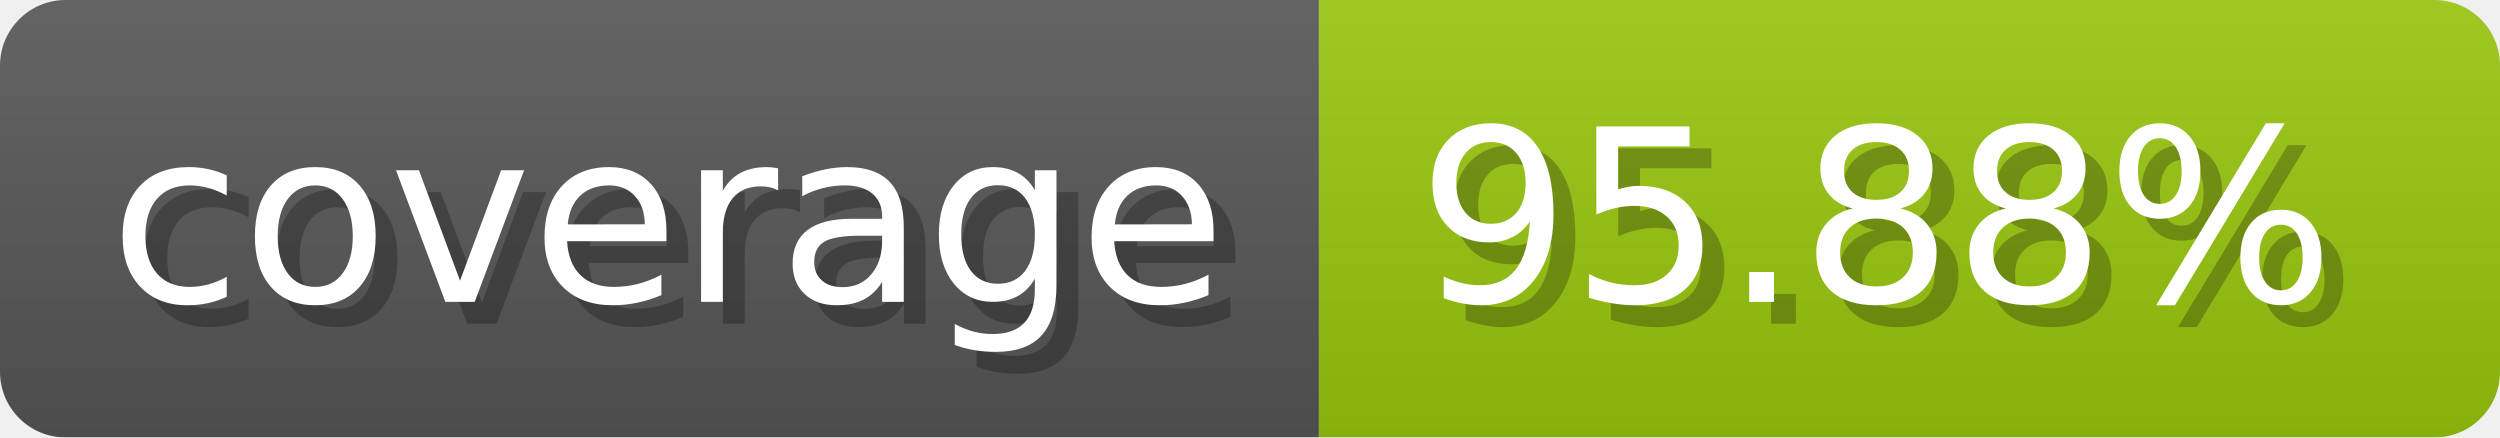
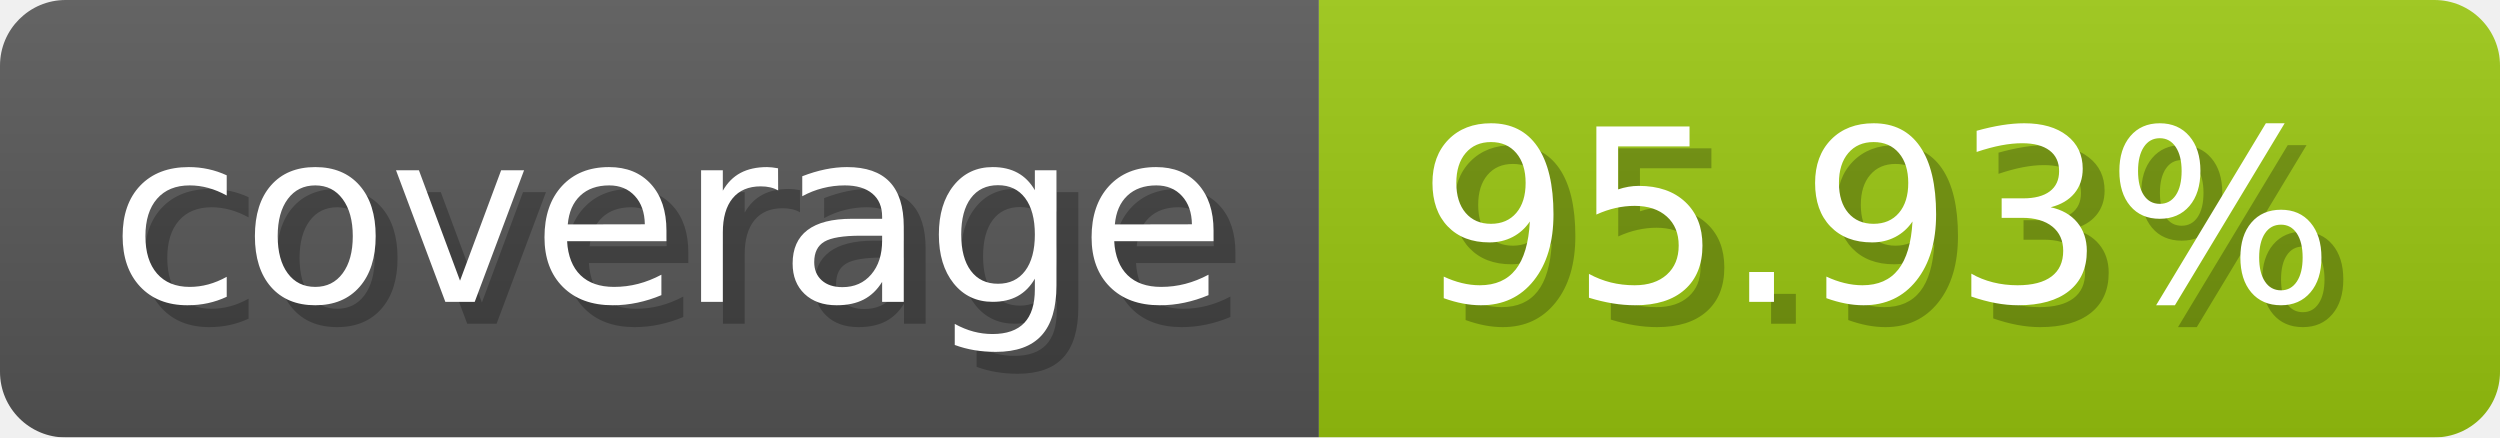
- <svg xmlns="http://www.w3.org/2000/svg" width="114.3" height="20" viewBox="0 0 1143 200" role="img" aria-label="coverage: 95.88%">
-   <linearGradient id="KIkWT" x2="0" y2="100%">
+ <svg xmlns="http://www.w3.org/2000/svg" width="114.3" height="20" viewBox="0 0 1143 200" role="img" aria-label="coverage: 95.93%">
+   <linearGradient id="YnFPa" x2="0" y2="100%">
    <stop offset="0" stop-opacity=".1" stop-color="#EEE" />
    <stop offset="1" stop-opacity=".1" />
  </linearGradient>
-   <mask id="ZscRx">
+   <mask id="wpEik">
    <rect width="1143" height="200" rx="30" fill="#FFF" />
  </mask>
-   <g mask="url(#ZscRx)">
+   <g mask="url(#wpEik)">
    <rect width="603" height="200" fill="#555" />
    <rect width="540" height="200" fill="#97c40f" x="603" />
-     <rect width="1143" height="200" fill="url(#KIkWT)" />
+     <rect width="1143" height="200" fill="url(#YnFPa)" />
  </g>
  <g aria-hidden="true" fill="#fff" text-anchor="start" font-family="Verdana,DejaVu Sans,sans-serif" font-size="110">
    <text x="60" y="148" textLength="503" fill="#000" opacity="0.25">coverage</text>
    <text x="50" y="138" textLength="503">coverage</text>
-     <text x="658" y="148" textLength="440" fill="#000" opacity="0.25">95.88%</text>
-     <text x="648" y="138" textLength="440">95.88%</text>
+     <text x="658" y="148" textLength="440" fill="#000" opacity="0.25">95.93%</text>
+     <text x="648" y="138" textLength="440">95.93%</text>
  </g>
</svg>
